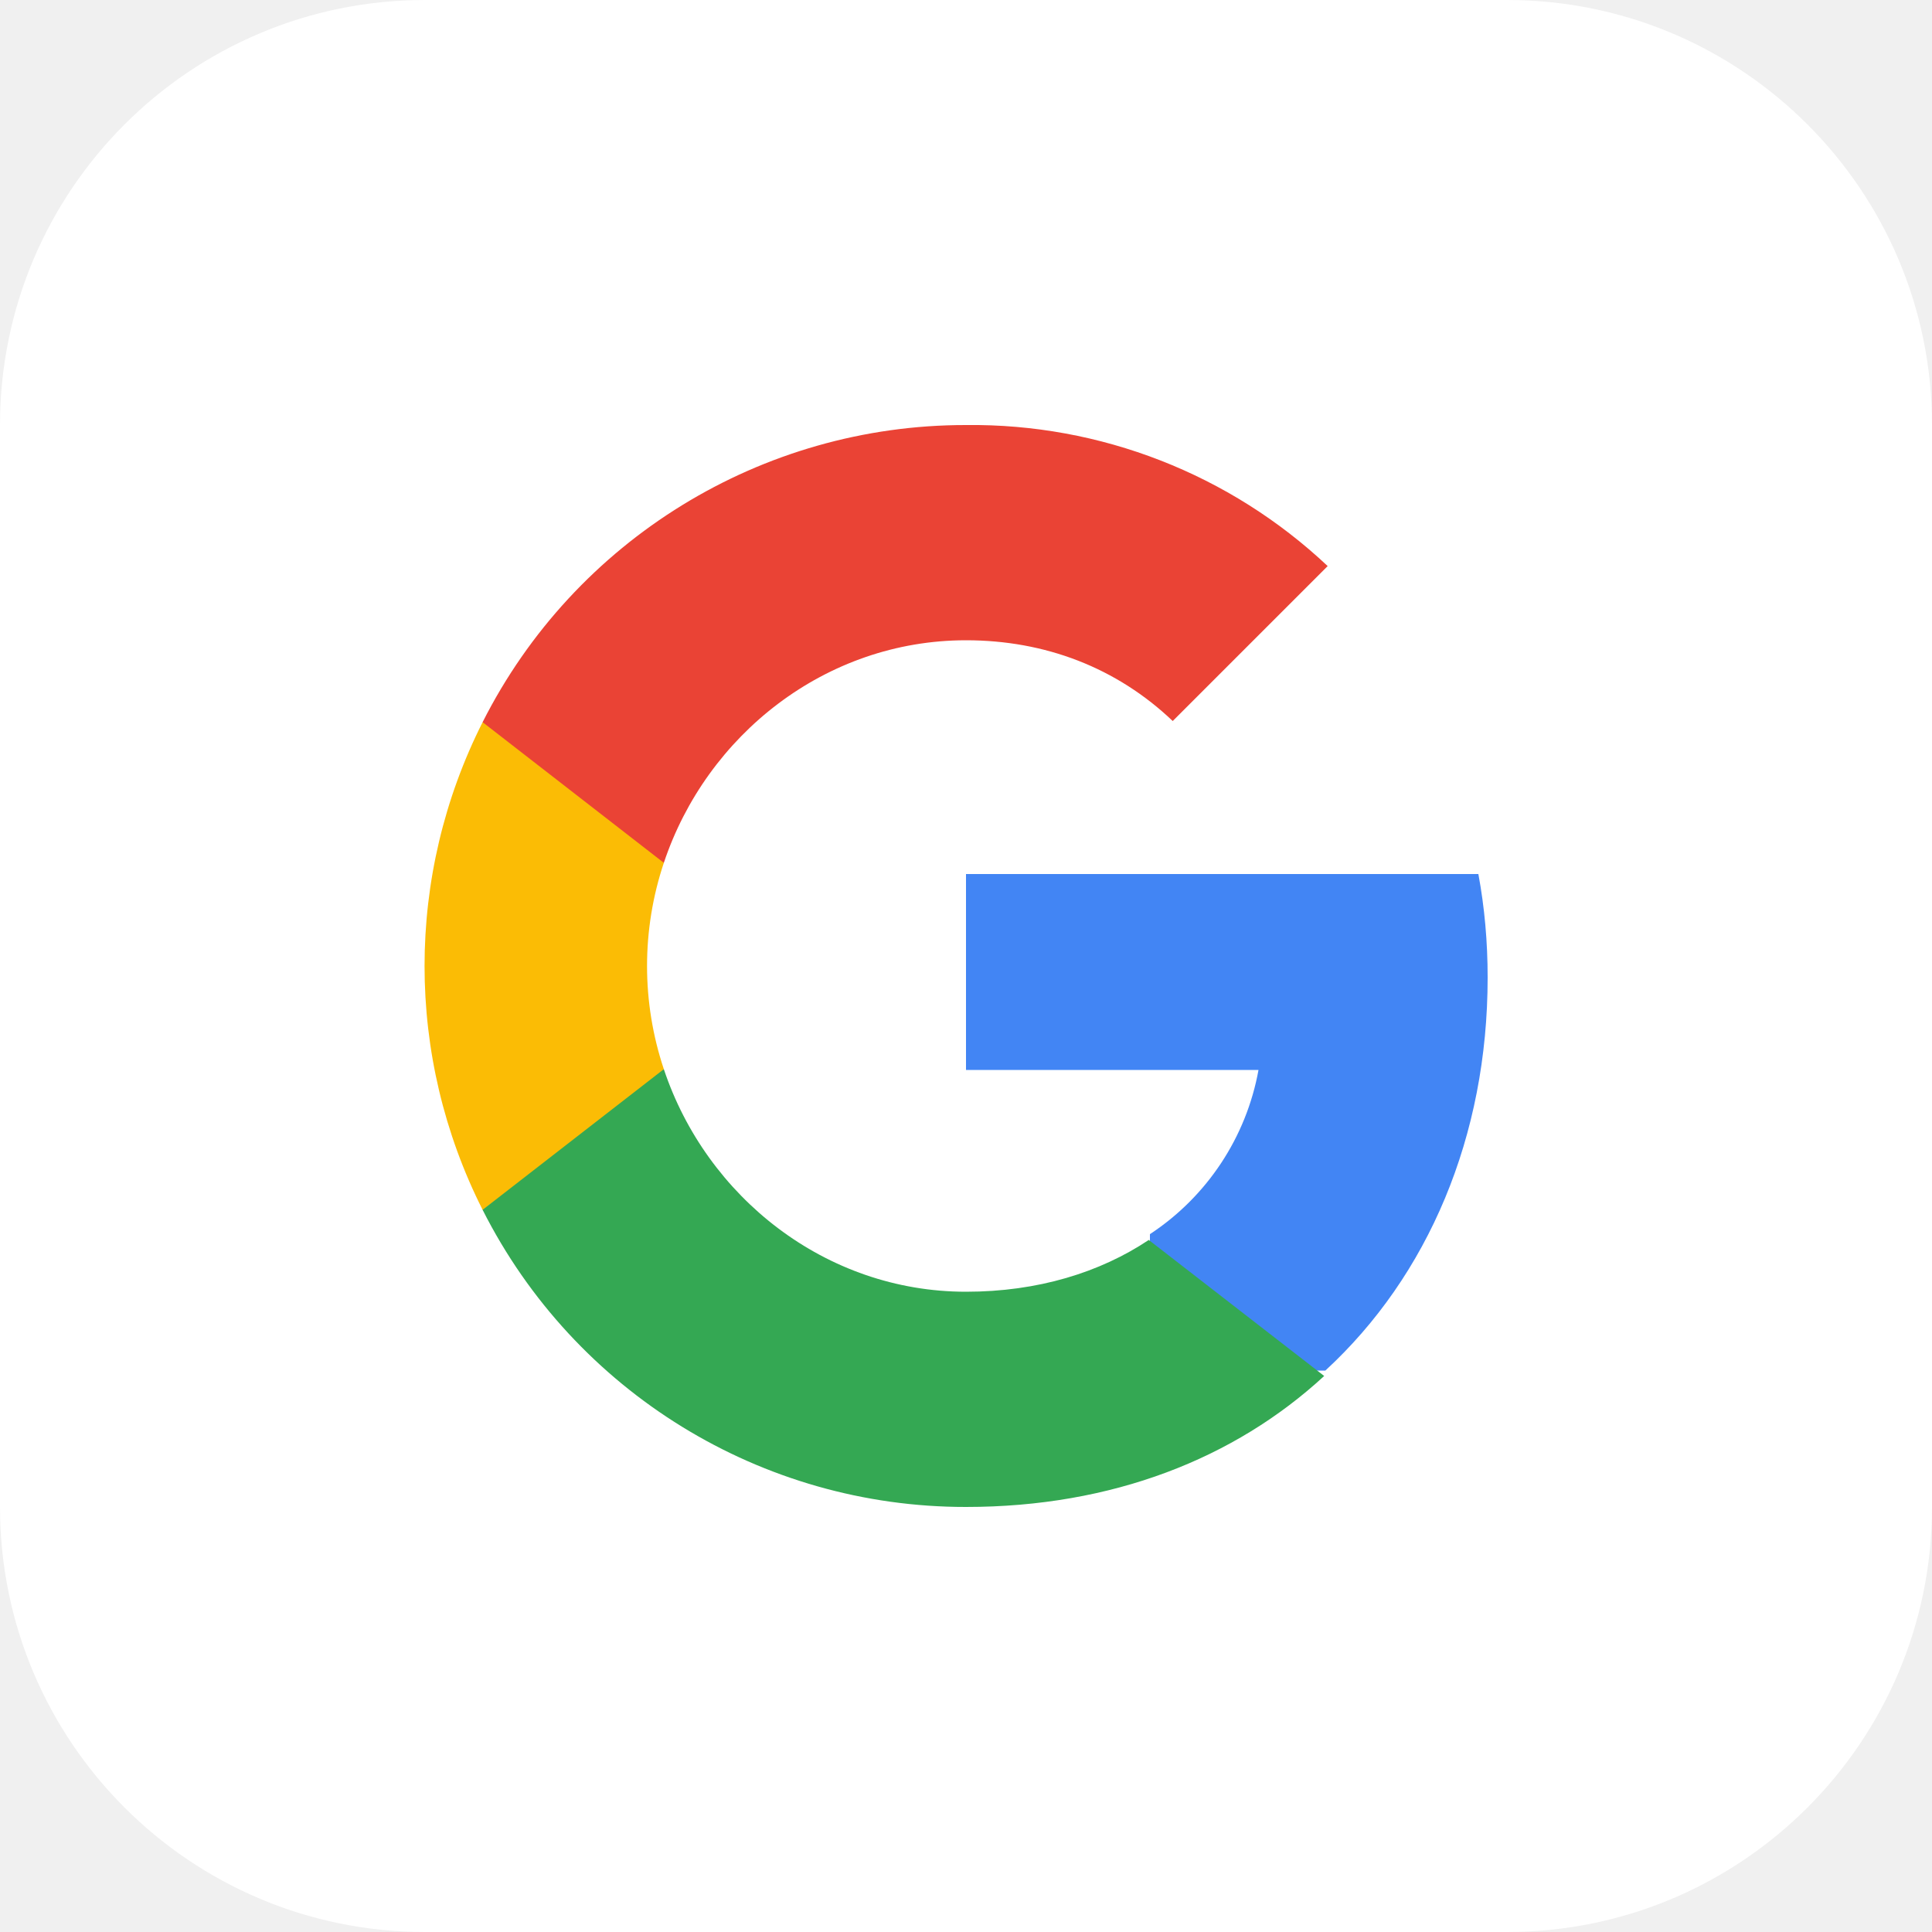
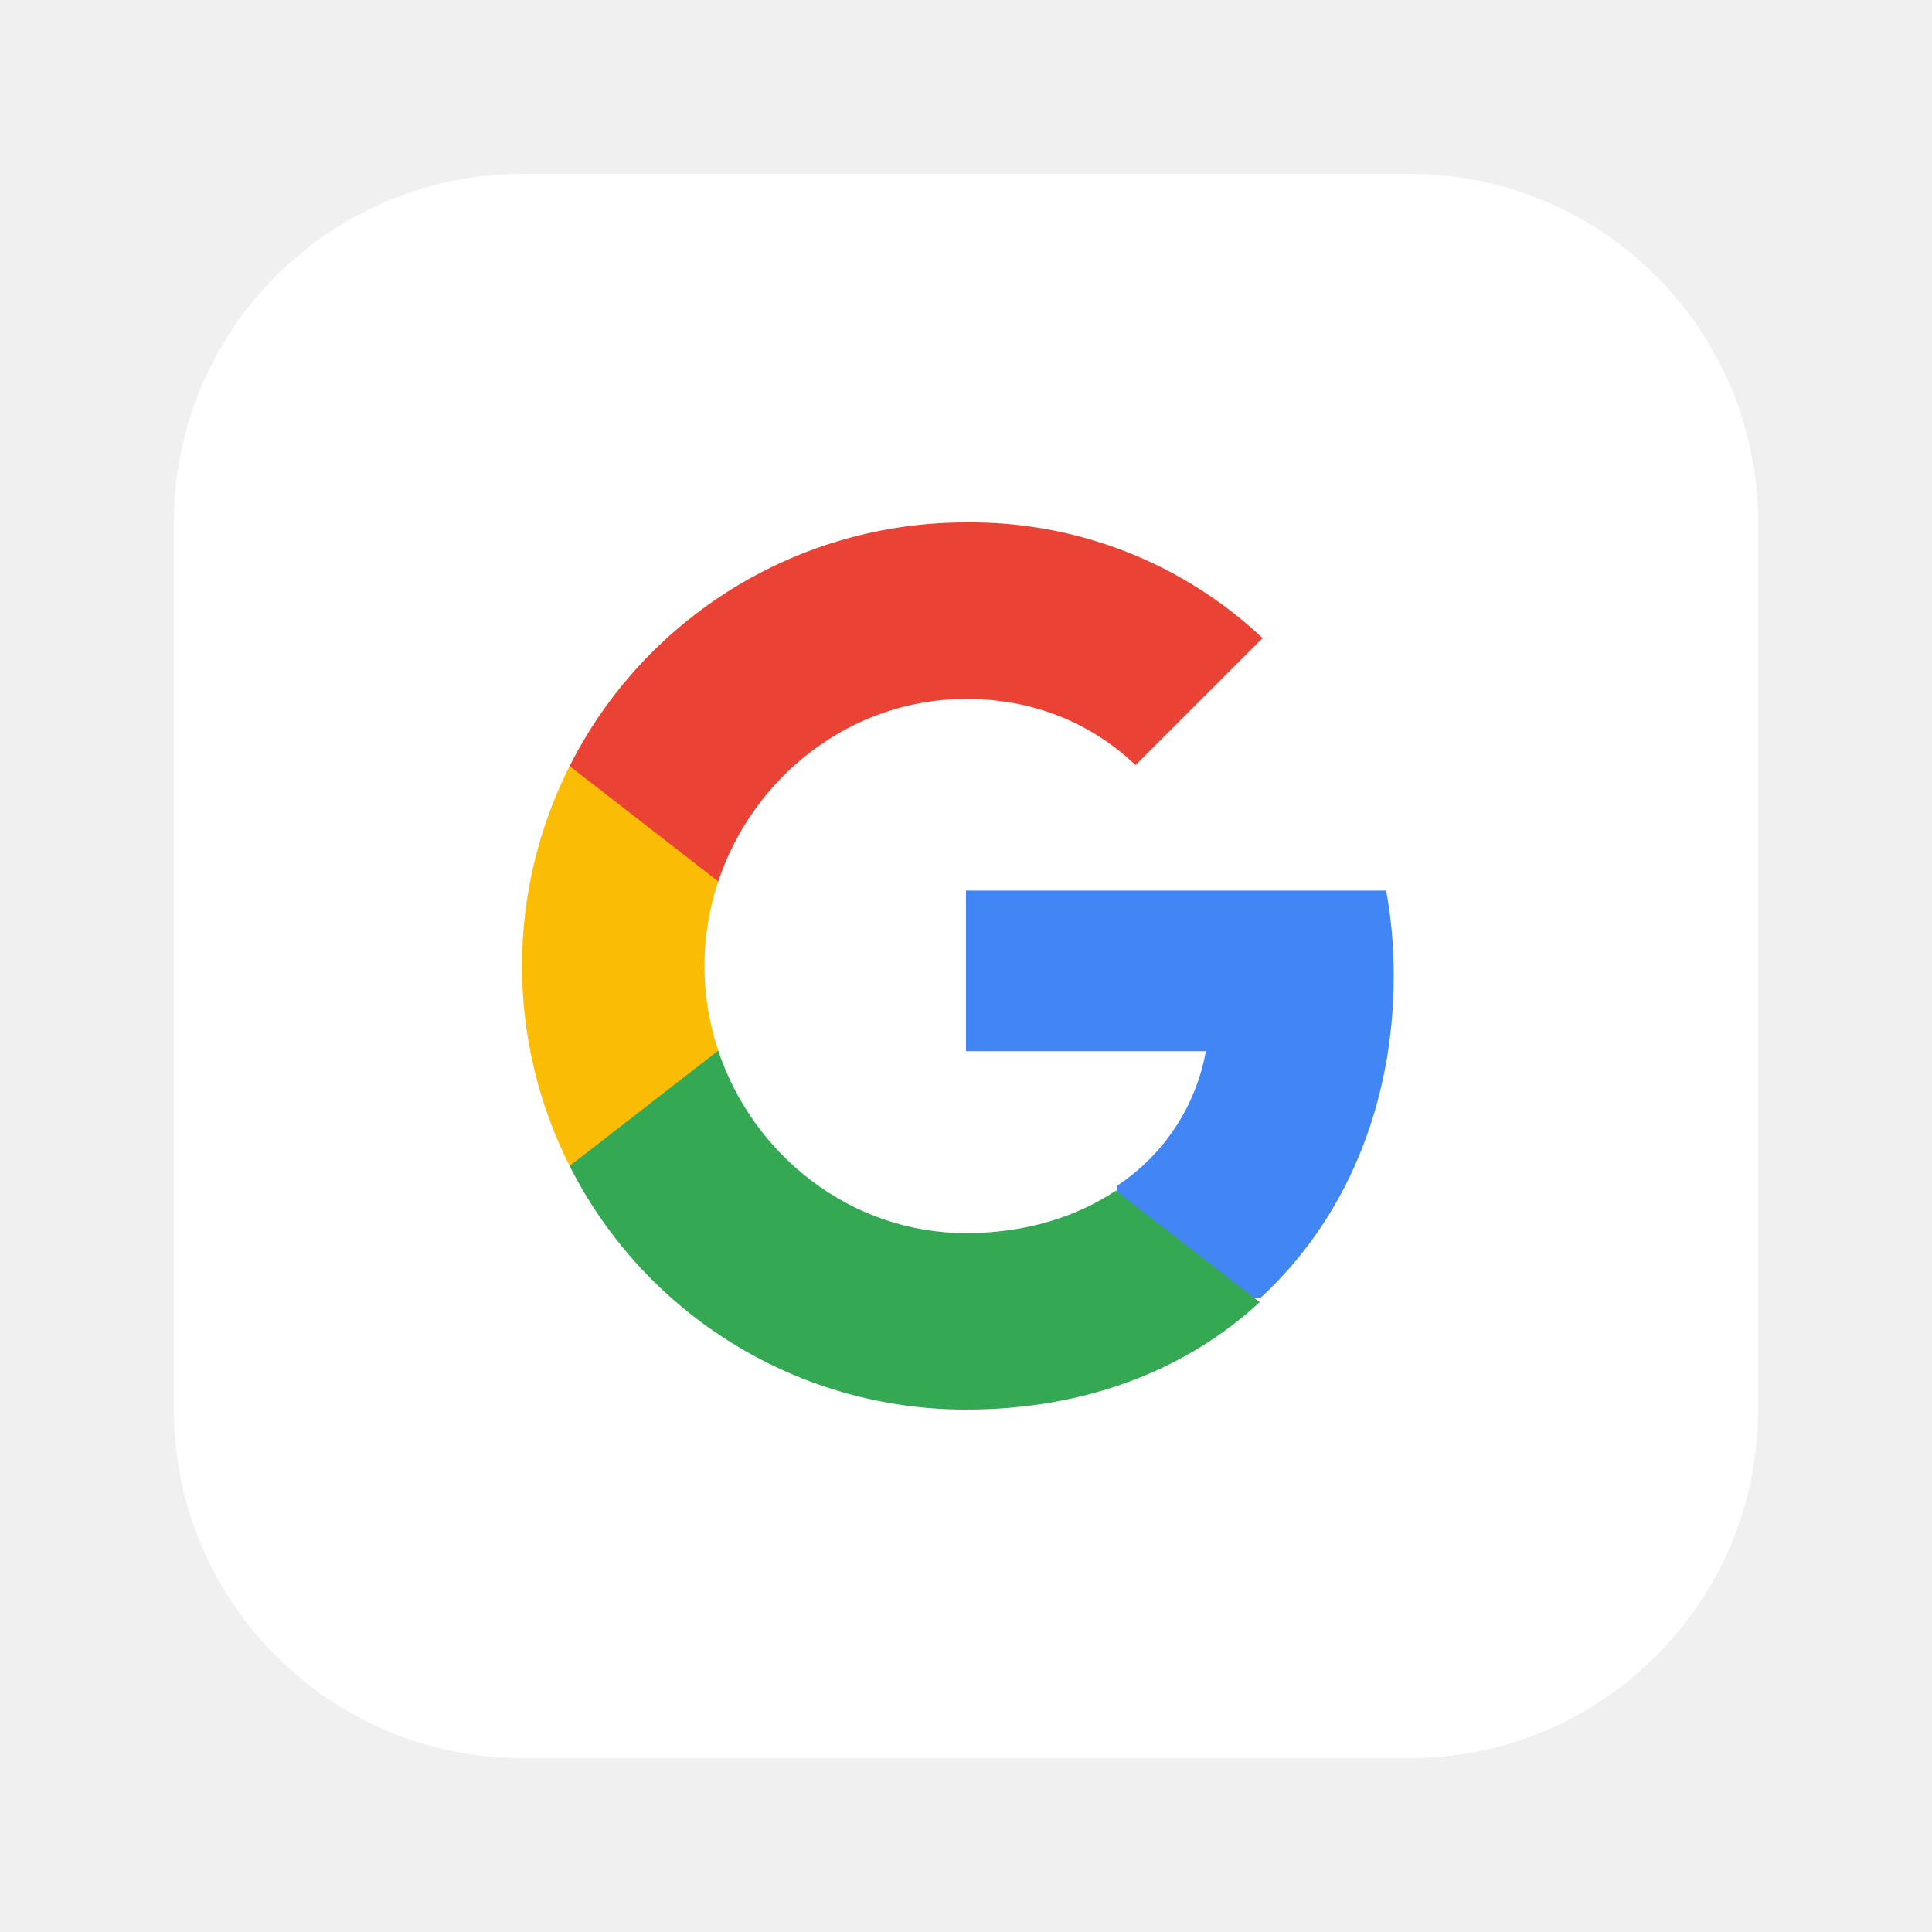
- <svg xmlns="http://www.w3.org/2000/svg" width="50" height="50" viewBox="0 0 50 50">
+ <svg xmlns="http://www.w3.org/2000/svg" width="50" height="50" viewBox="-5.488 -5.488 60.976 60.976">
  <rect width="50" height="50" rx="11" fill="#ffffff" />
  <g transform="translate(11 11)">
    <path fill="#4285F4" d="M27.5 14.3c0-.93-.08-1.82-.24-2.68H14v5.07h7.57a6.47 6.47 0 0 1-2.81 4.25v3.53h4.54c2.66-2.45 4.2-6.06 4.2-10.17z" />
    <path fill="#34A853" d="M14 28c3.78 0 6.95-1.25 9.27-3.39l-4.54-3.52c-1.26.84-2.87 1.34-4.73 1.34-3.64 0-6.72-2.46-7.82-5.76H1.49v3.64A14 14 0 0 0 14 28z" />
    <path fill="#FBBC05" d="M6.18 16.67a8.42 8.42 0 0 1 0-5.34V7.69H1.49a14 14 0 0 0 0 12.62l4.69-3.64z" />
    <path fill="#EA4335" d="M14 5.57c2.05 0 3.9.71 5.35 2.09l4.01-4.01A13.43 13.43 0 0 0 14 0 14 14 0 0 0 1.49 7.69l4.69 3.64C7.28 8.03 10.36 5.57 14 5.57z" />
  </g>
</svg>
